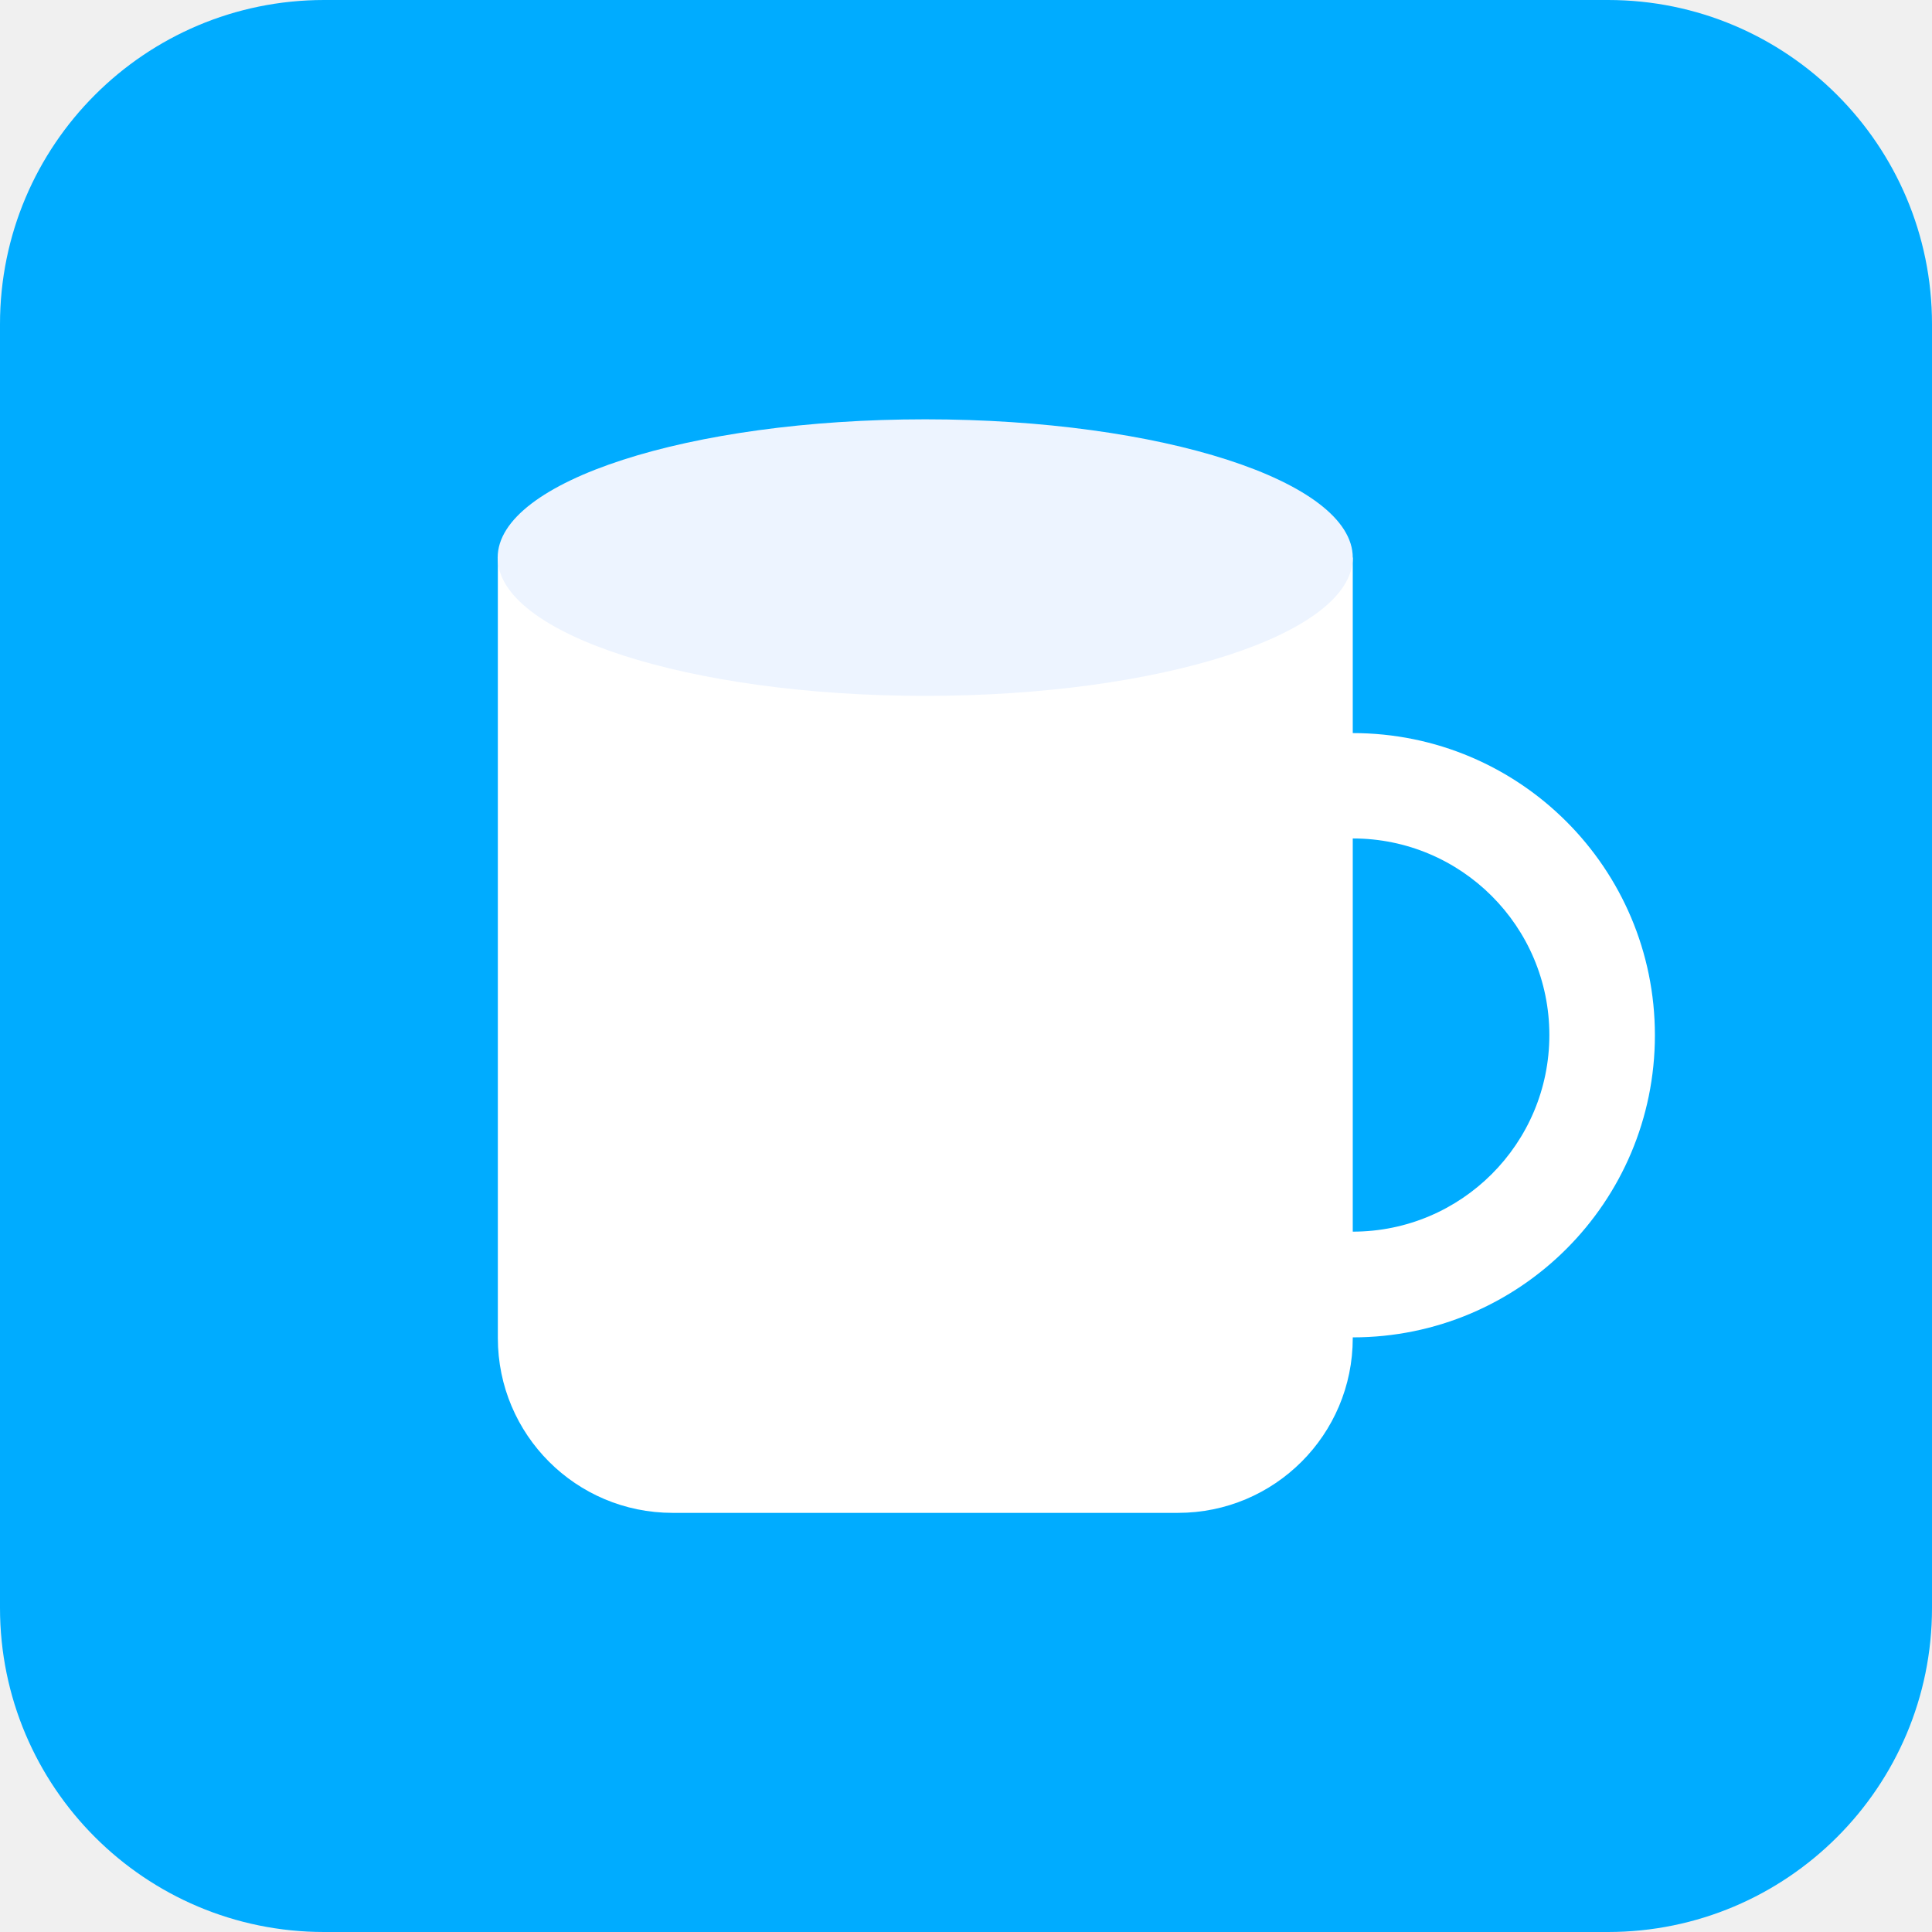
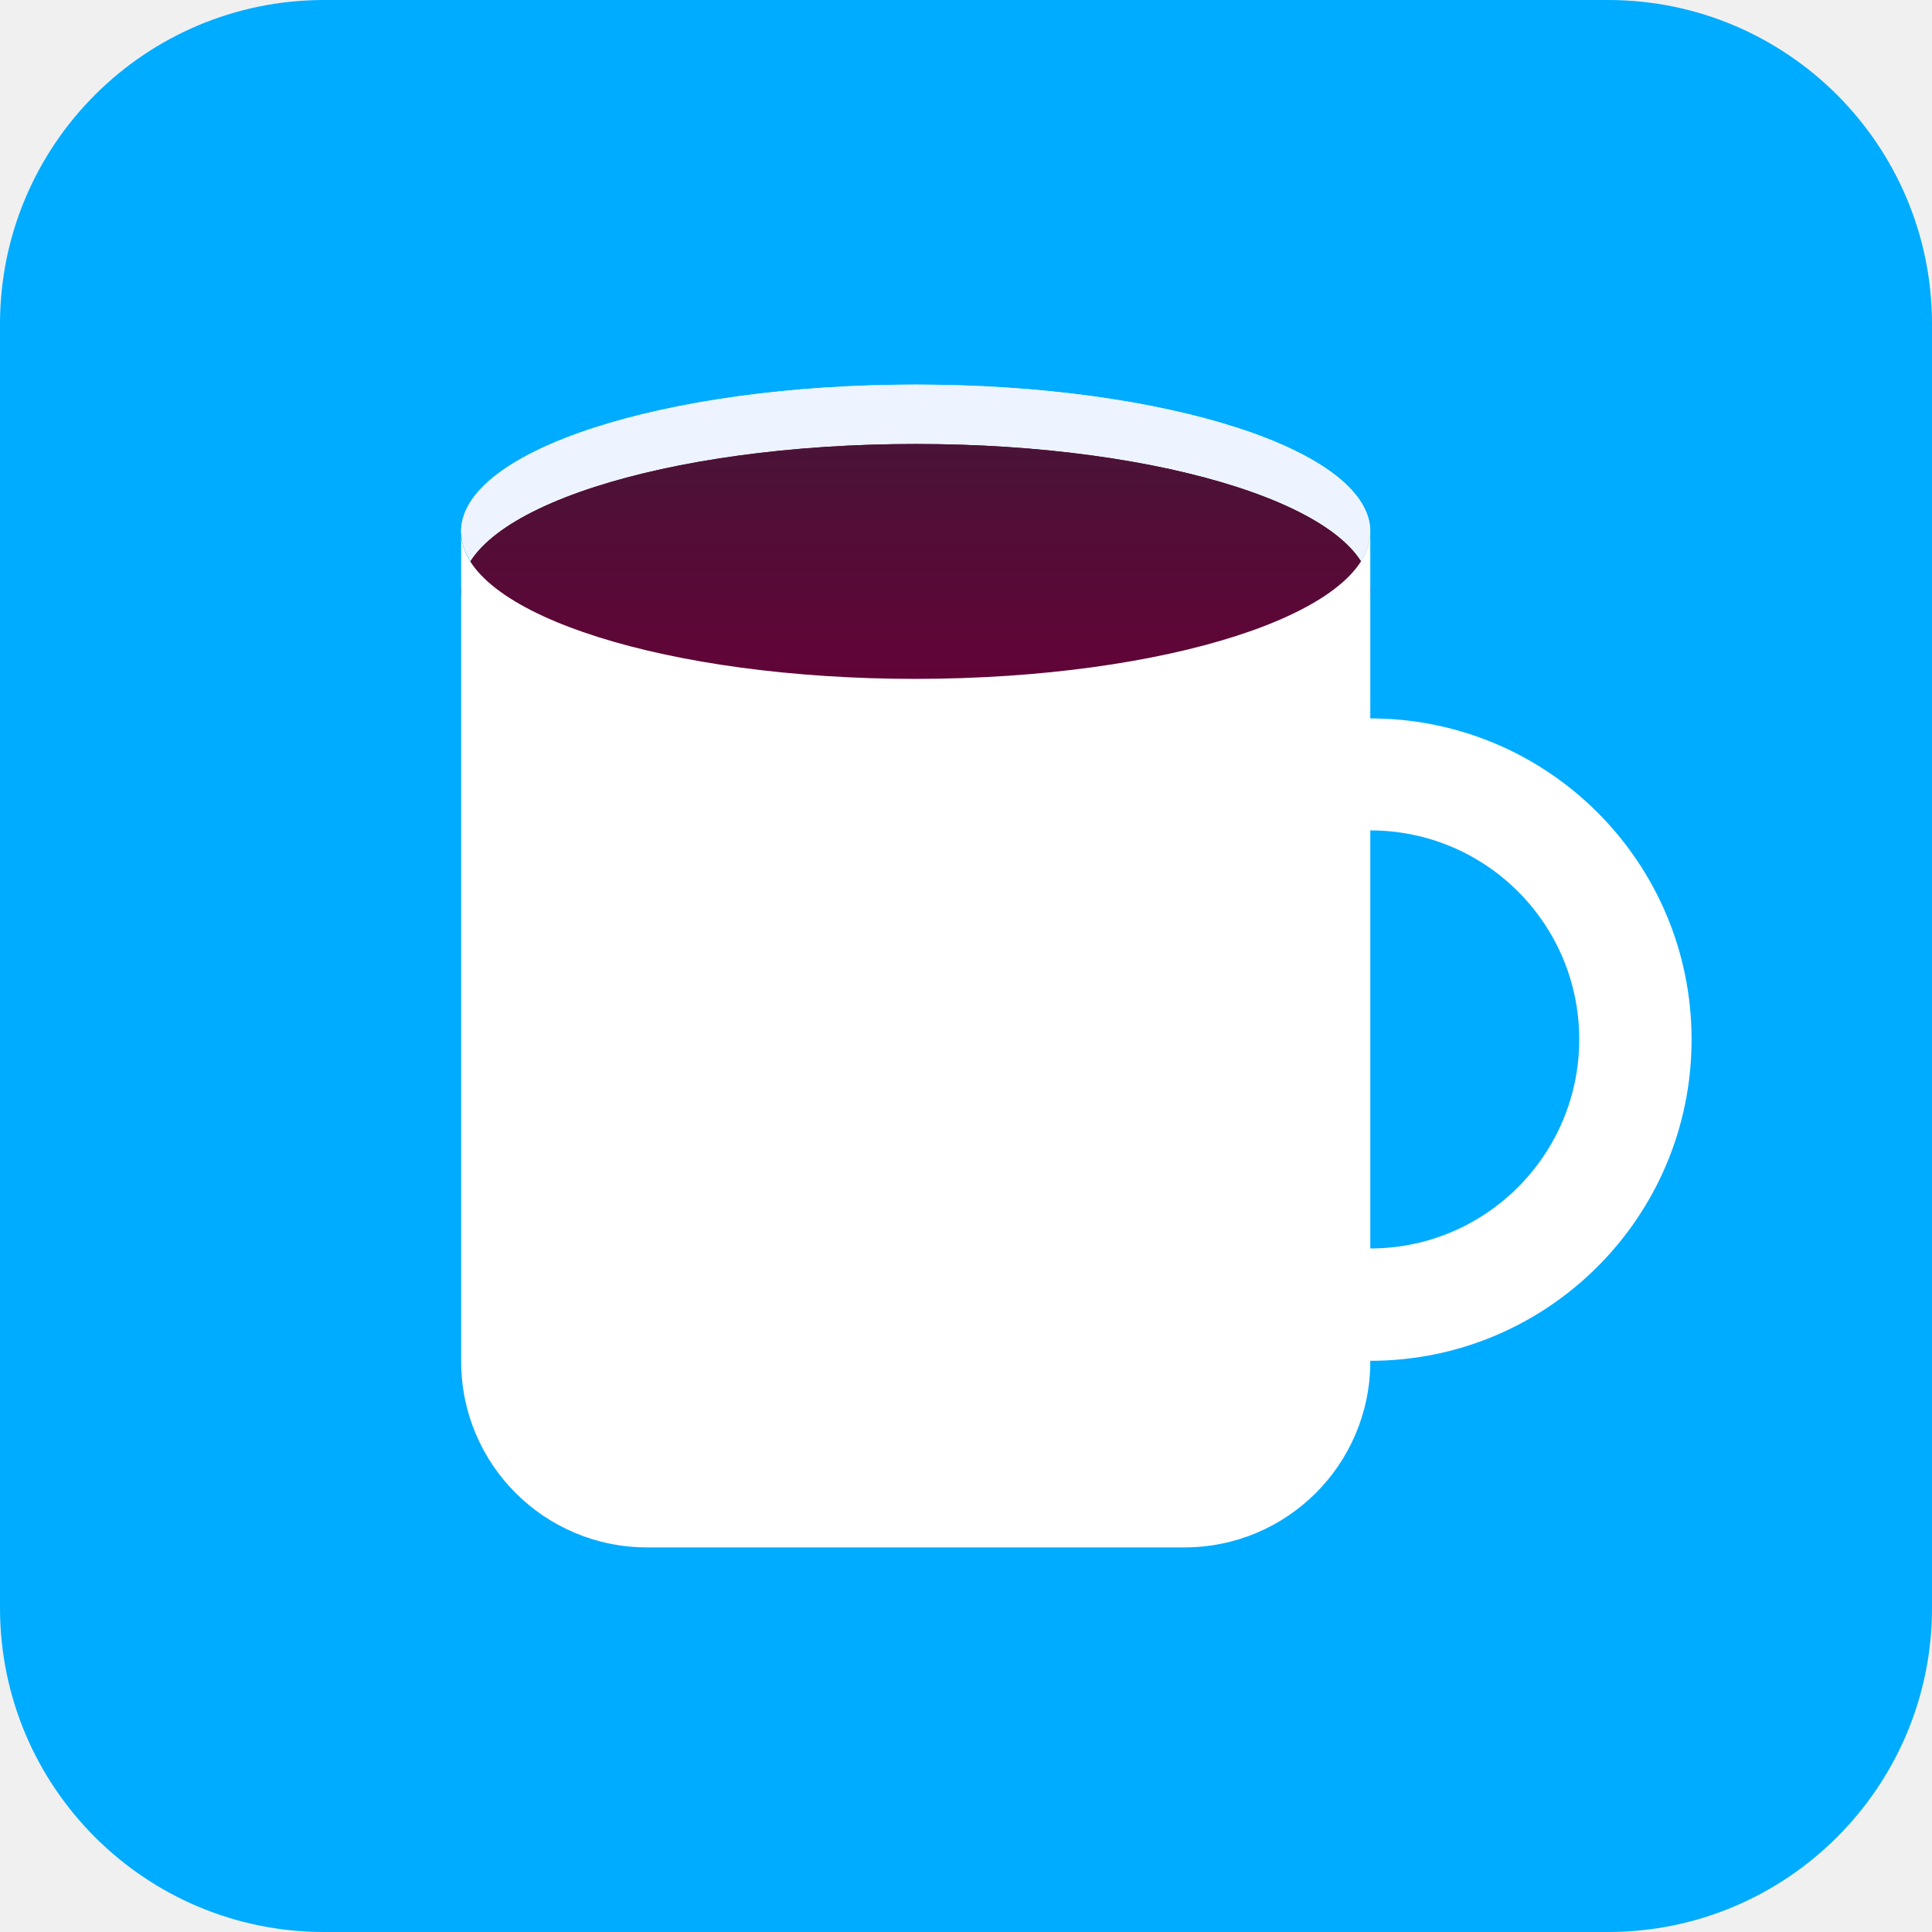
<svg xmlns="http://www.w3.org/2000/svg" version="1.1" id="Layer_1" x="0px" y="0px" viewBox="0 0 1080 1080" style="enable-background:new 0 0 1080 1080;" xml:space="preserve">
  <style type="text/css">
	.st0{fill:#00ACFF;}
- 	.st1{fill:#FFFFFF;}
- 	.st2{fill:#EDF4FF;}
+ 	.st1{fill:#EDF4FF;}
+ 	.st2{fill:#670037;}
+ 	.st3{fill:url(#SVGID_1_);}
+ 	.st4{fill:#FFFFFF;}
</style>
-   <path class="st0" d="M898.8,1080H181.2C81.1,1080,0,998.9,0,898.8V181.2C0,81.1,81.1,0,181.2,0h717.7C998.9,0,1080,81.1,1080,181.2  v717.7C1080,998.9,998.9,1080,898.8,1080z" />
+   <path class="st0" d="M898.8,1080H181.2C81.1,1080,0,998.9,0,898.8V181.2C0,81.1,81.1,0,181.2,0h717.7c100,0,181.1,81.1,181.1,181.2  v717.7C1080,998.9,998.9,1080,898.8,1080z" />
  <g>
-     <g>
-       <path class="st1" d="M756.2,311.7V748c0,54-43.7,97.7-97.7,97.7H376c-54,0-97.7-43.7-97.7-97.7V311.7H756.2z" />
-     </g>
-     <ellipse class="st2" cx="517.2" cy="311.7" rx="239" ry="77.3" />
-     <path class="st1" d="M756.2,409.8c-93.3,0-168.9,75.6-168.9,168.9s75.6,168.9,168.9,168.9S925.1,672,925.1,578.7   S849.5,409.8,756.2,409.8z M756.2,688.5c-60.7,0-109.9-49.2-109.9-109.9c0-60.7,49.2-109.9,109.9-109.9   c60.7,0,109.9,49.2,109.9,109.9C866.1,639.3,816.9,688.5,756.2,688.5z" />
+     <path class="st1" d="M766,297.2H257.8v2.3c-0.1-0.8-0.1-1.6-0.1-2.3c0-45.4,113.8-82.2,254.1-82.2S766,251.9,766,297.2z" />
+     <ellipse class="st1" cx="511.9" cy="297.2" rx="254.1" ry="82.2" />
+     <ellipse class="st2" cx="511.9" cy="330.4" rx="254.1" ry="82.2" />
+     <linearGradient id="SVGID_1_" gradientUnits="userSpaceOnUse" x1="511.854" y1="412.613" x2="511.854" y2="248.225">
+       <stop offset="0" style="stop-color:#670037" />
+       <stop offset="1" style="stop-color:#4A1337" />
+     </linearGradient>
+     <ellipse class="st3" cx="511.9" cy="330.4" rx="254.1" ry="82.2" />
+     <path class="st4" d="M766,297.2v463.9c0,57.4-46.5,103.9-103.9,103.9H361.7c-57.4,0-103.9-46.5-103.9-103.9V299.6   c3.8,44.3,116.1,79.9,254,79.9C652.2,379.4,766,342.6,766,297.2z" />
+     <path class="st4" d="M766,401.6c-99.2,0-179.6,80.4-179.6,179.6S666.8,760.7,766,760.7s179.6-80.4,179.6-179.6   S865.2,401.6,766,401.6z M766,697.9c-64.5,0-116.9-52.3-116.9-116.9S701.4,464.2,766,464.2S882.8,516.5,882.8,581   S830.5,697.9,766,697.9z" />
  </g>
</svg>
